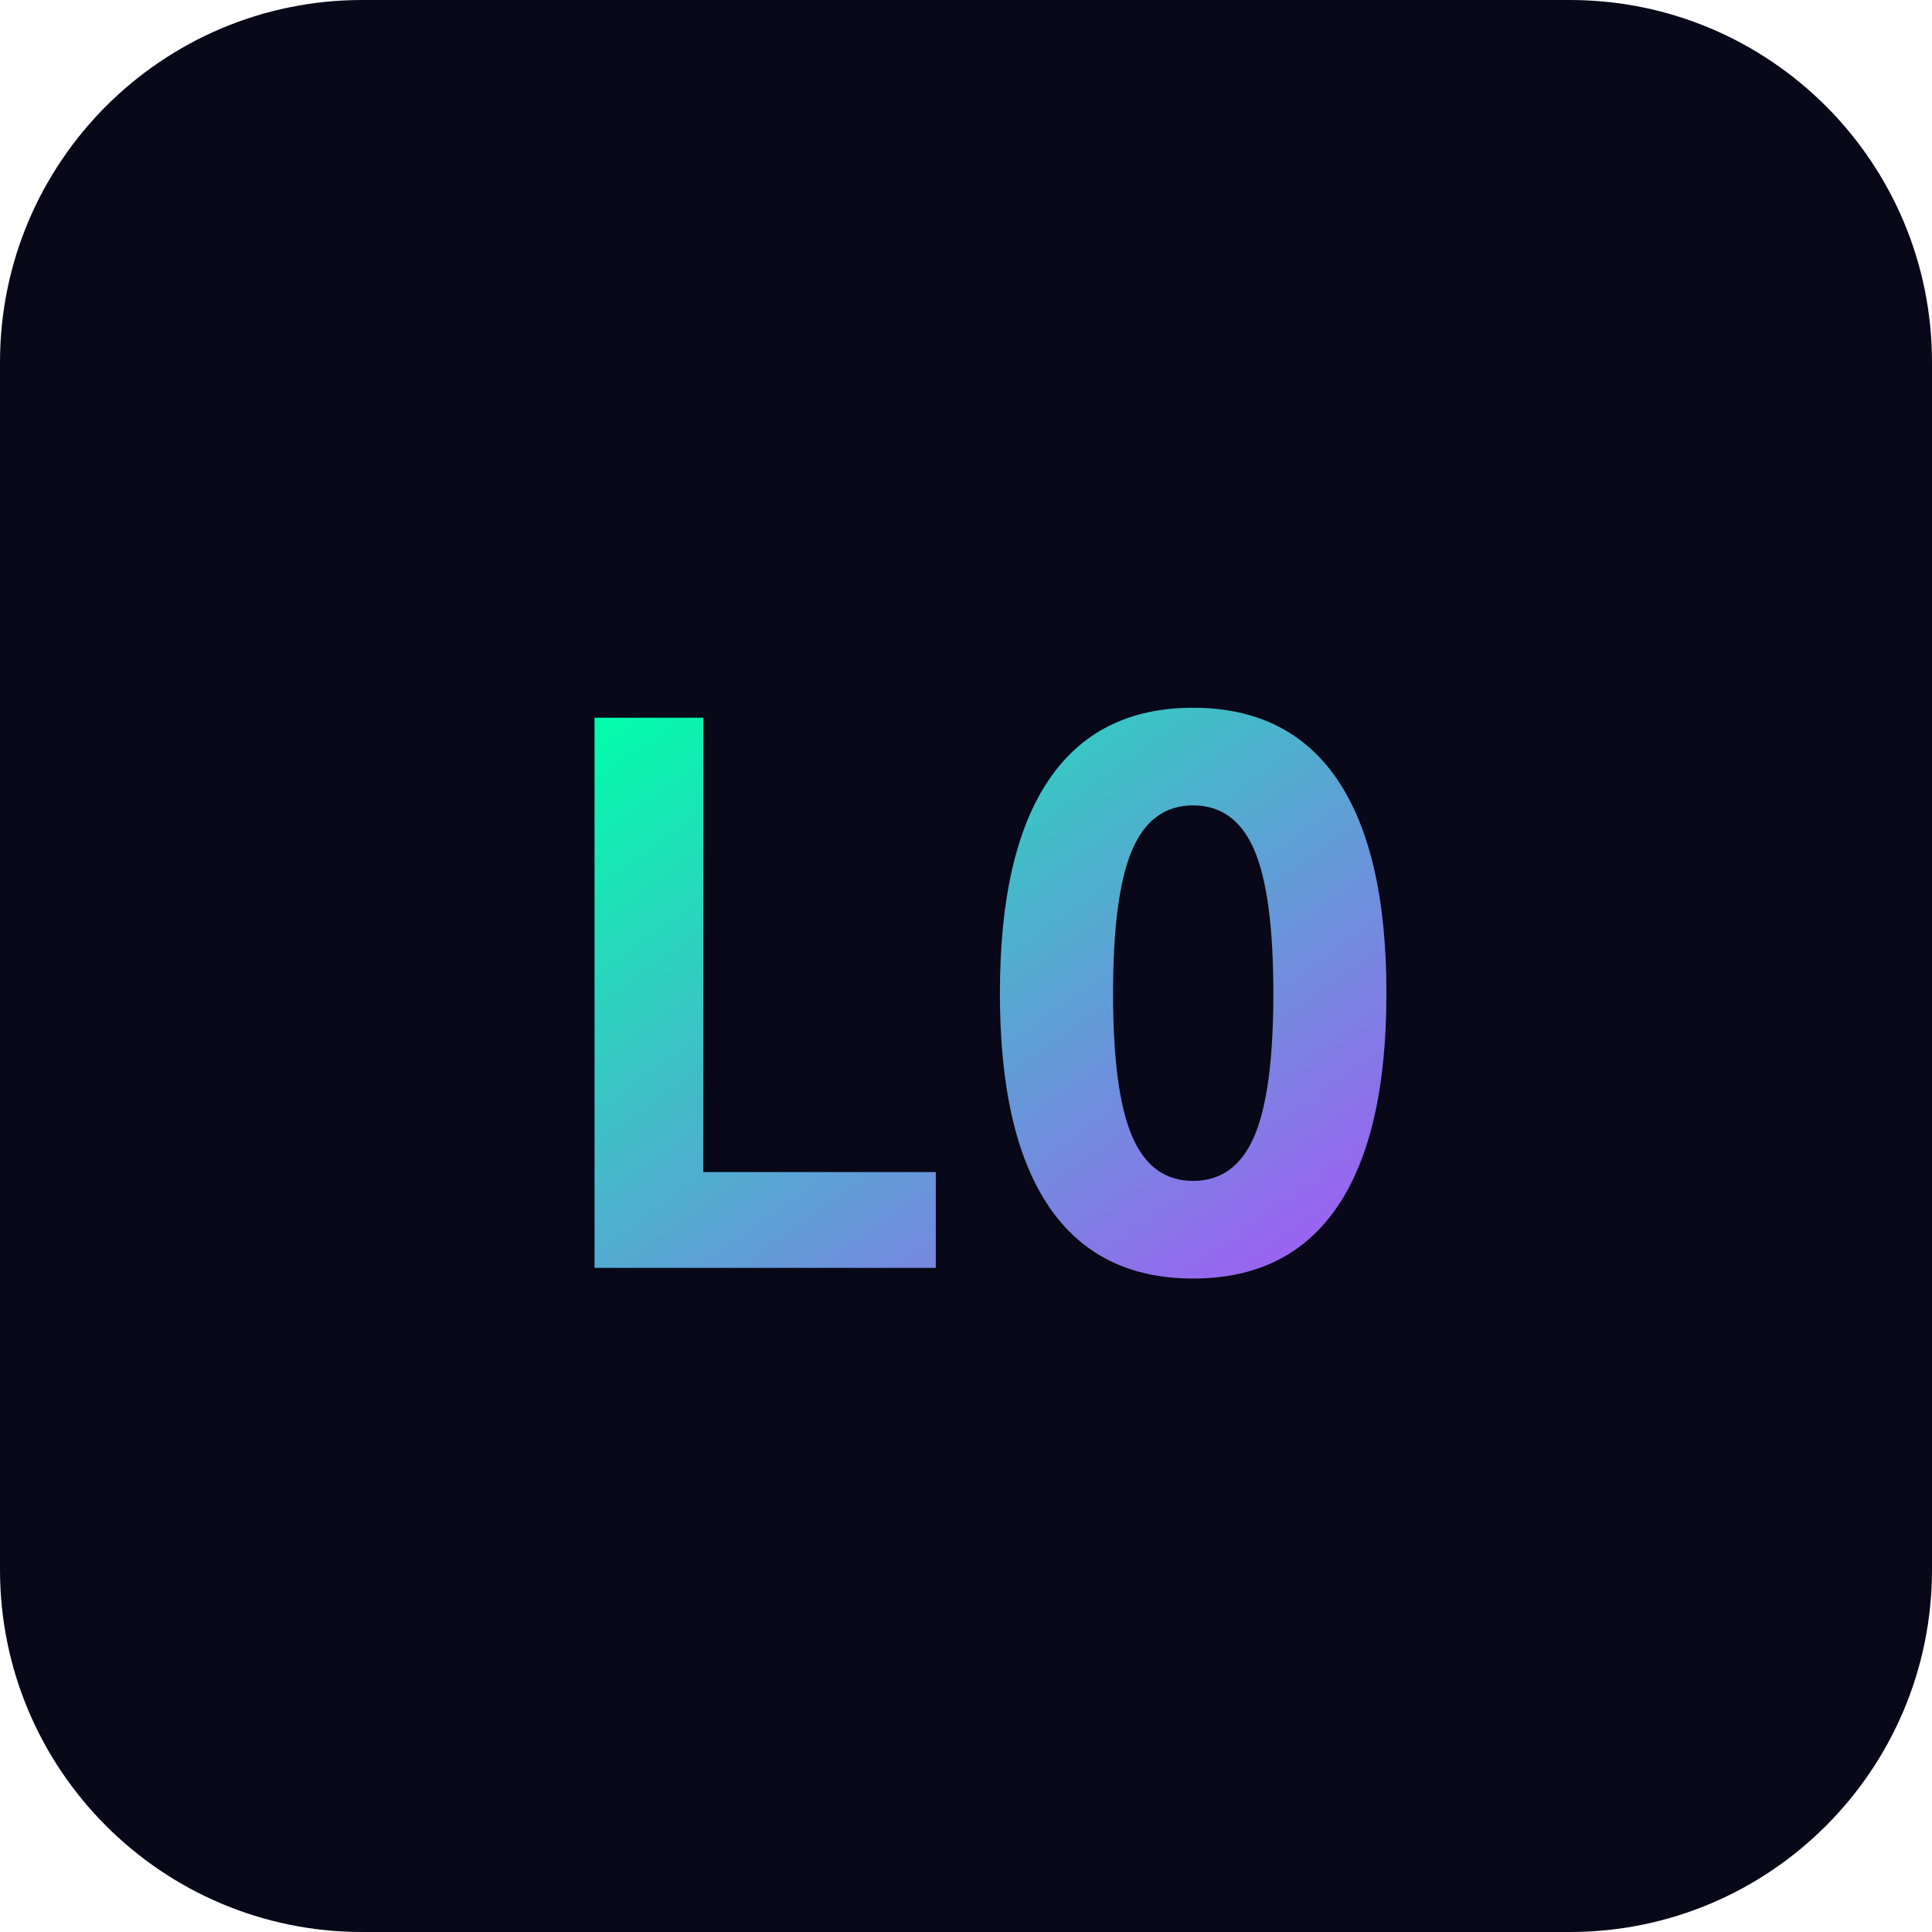
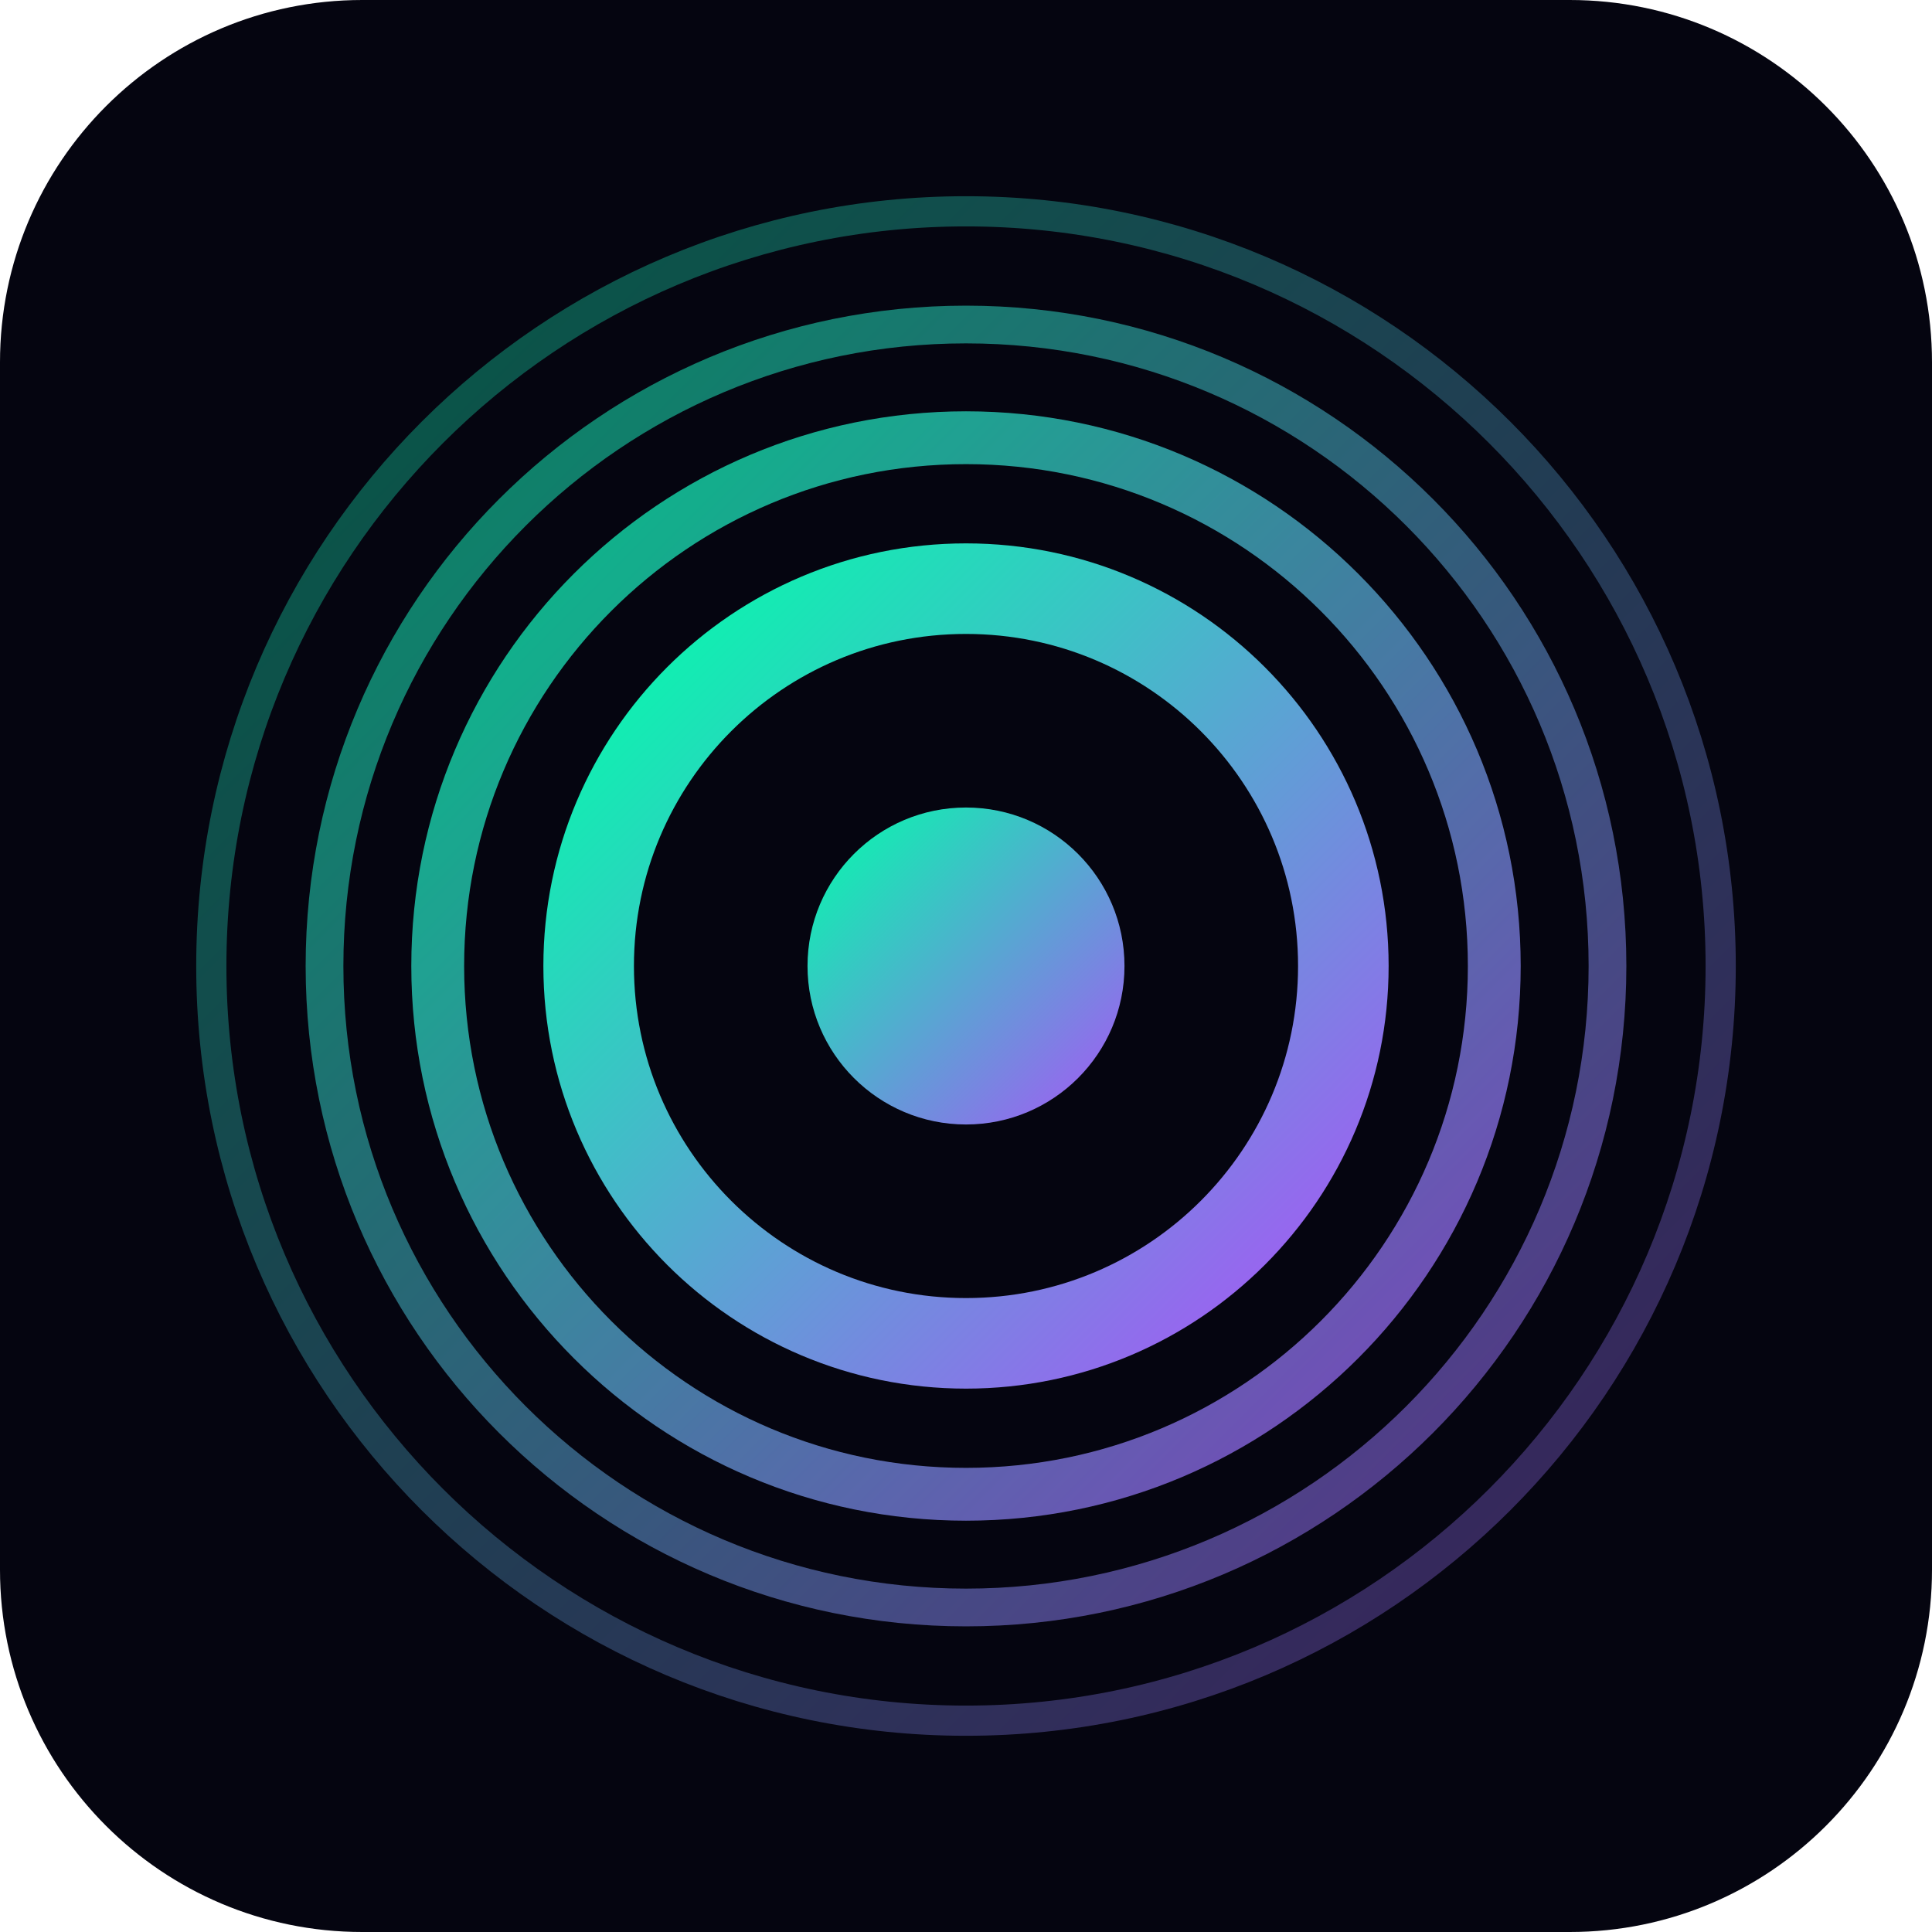
<svg xmlns="http://www.w3.org/2000/svg" width="512" height="512" viewBox="0 0 512 512">
  <defs>
    <linearGradient id="g" x1="0" y1="0" x2="1" y2="1">
      <stop offset="0" stop-color="#00ffaa" />
      <stop offset="1" stop-color="#a855f7" />
    </linearGradient>
  </defs>
-   <rect width="512" height="512" rx="96" fill="#080818" />
-   <text x="256" y="336" font-family="Space Mono, ui-monospace, monospace" font-size="200" font-weight="900" text-anchor="middle" fill="url(#g)">LO</text>
+   <rect width="512" height="512" rx="96" fill="#050510" />
+   <circle cx="256" cy="256" r="200" fill="none" stroke="url(#g)" stroke-width="8" opacity="0.35" />
+   <circle cx="256" cy="256" r="170" fill="none" stroke="url(#g)" stroke-width="10" opacity="0.55" />
+   <circle cx="256" cy="256" r="140" fill="none" stroke="url(#g)" stroke-width="14" opacity="0.75" />
+   <circle cx="256" cy="256" r="100" fill="none" stroke="url(#g)" stroke-width="24" />
+   <circle cx="256" cy="256" r="42" fill="url(#g)" />
</svg>
